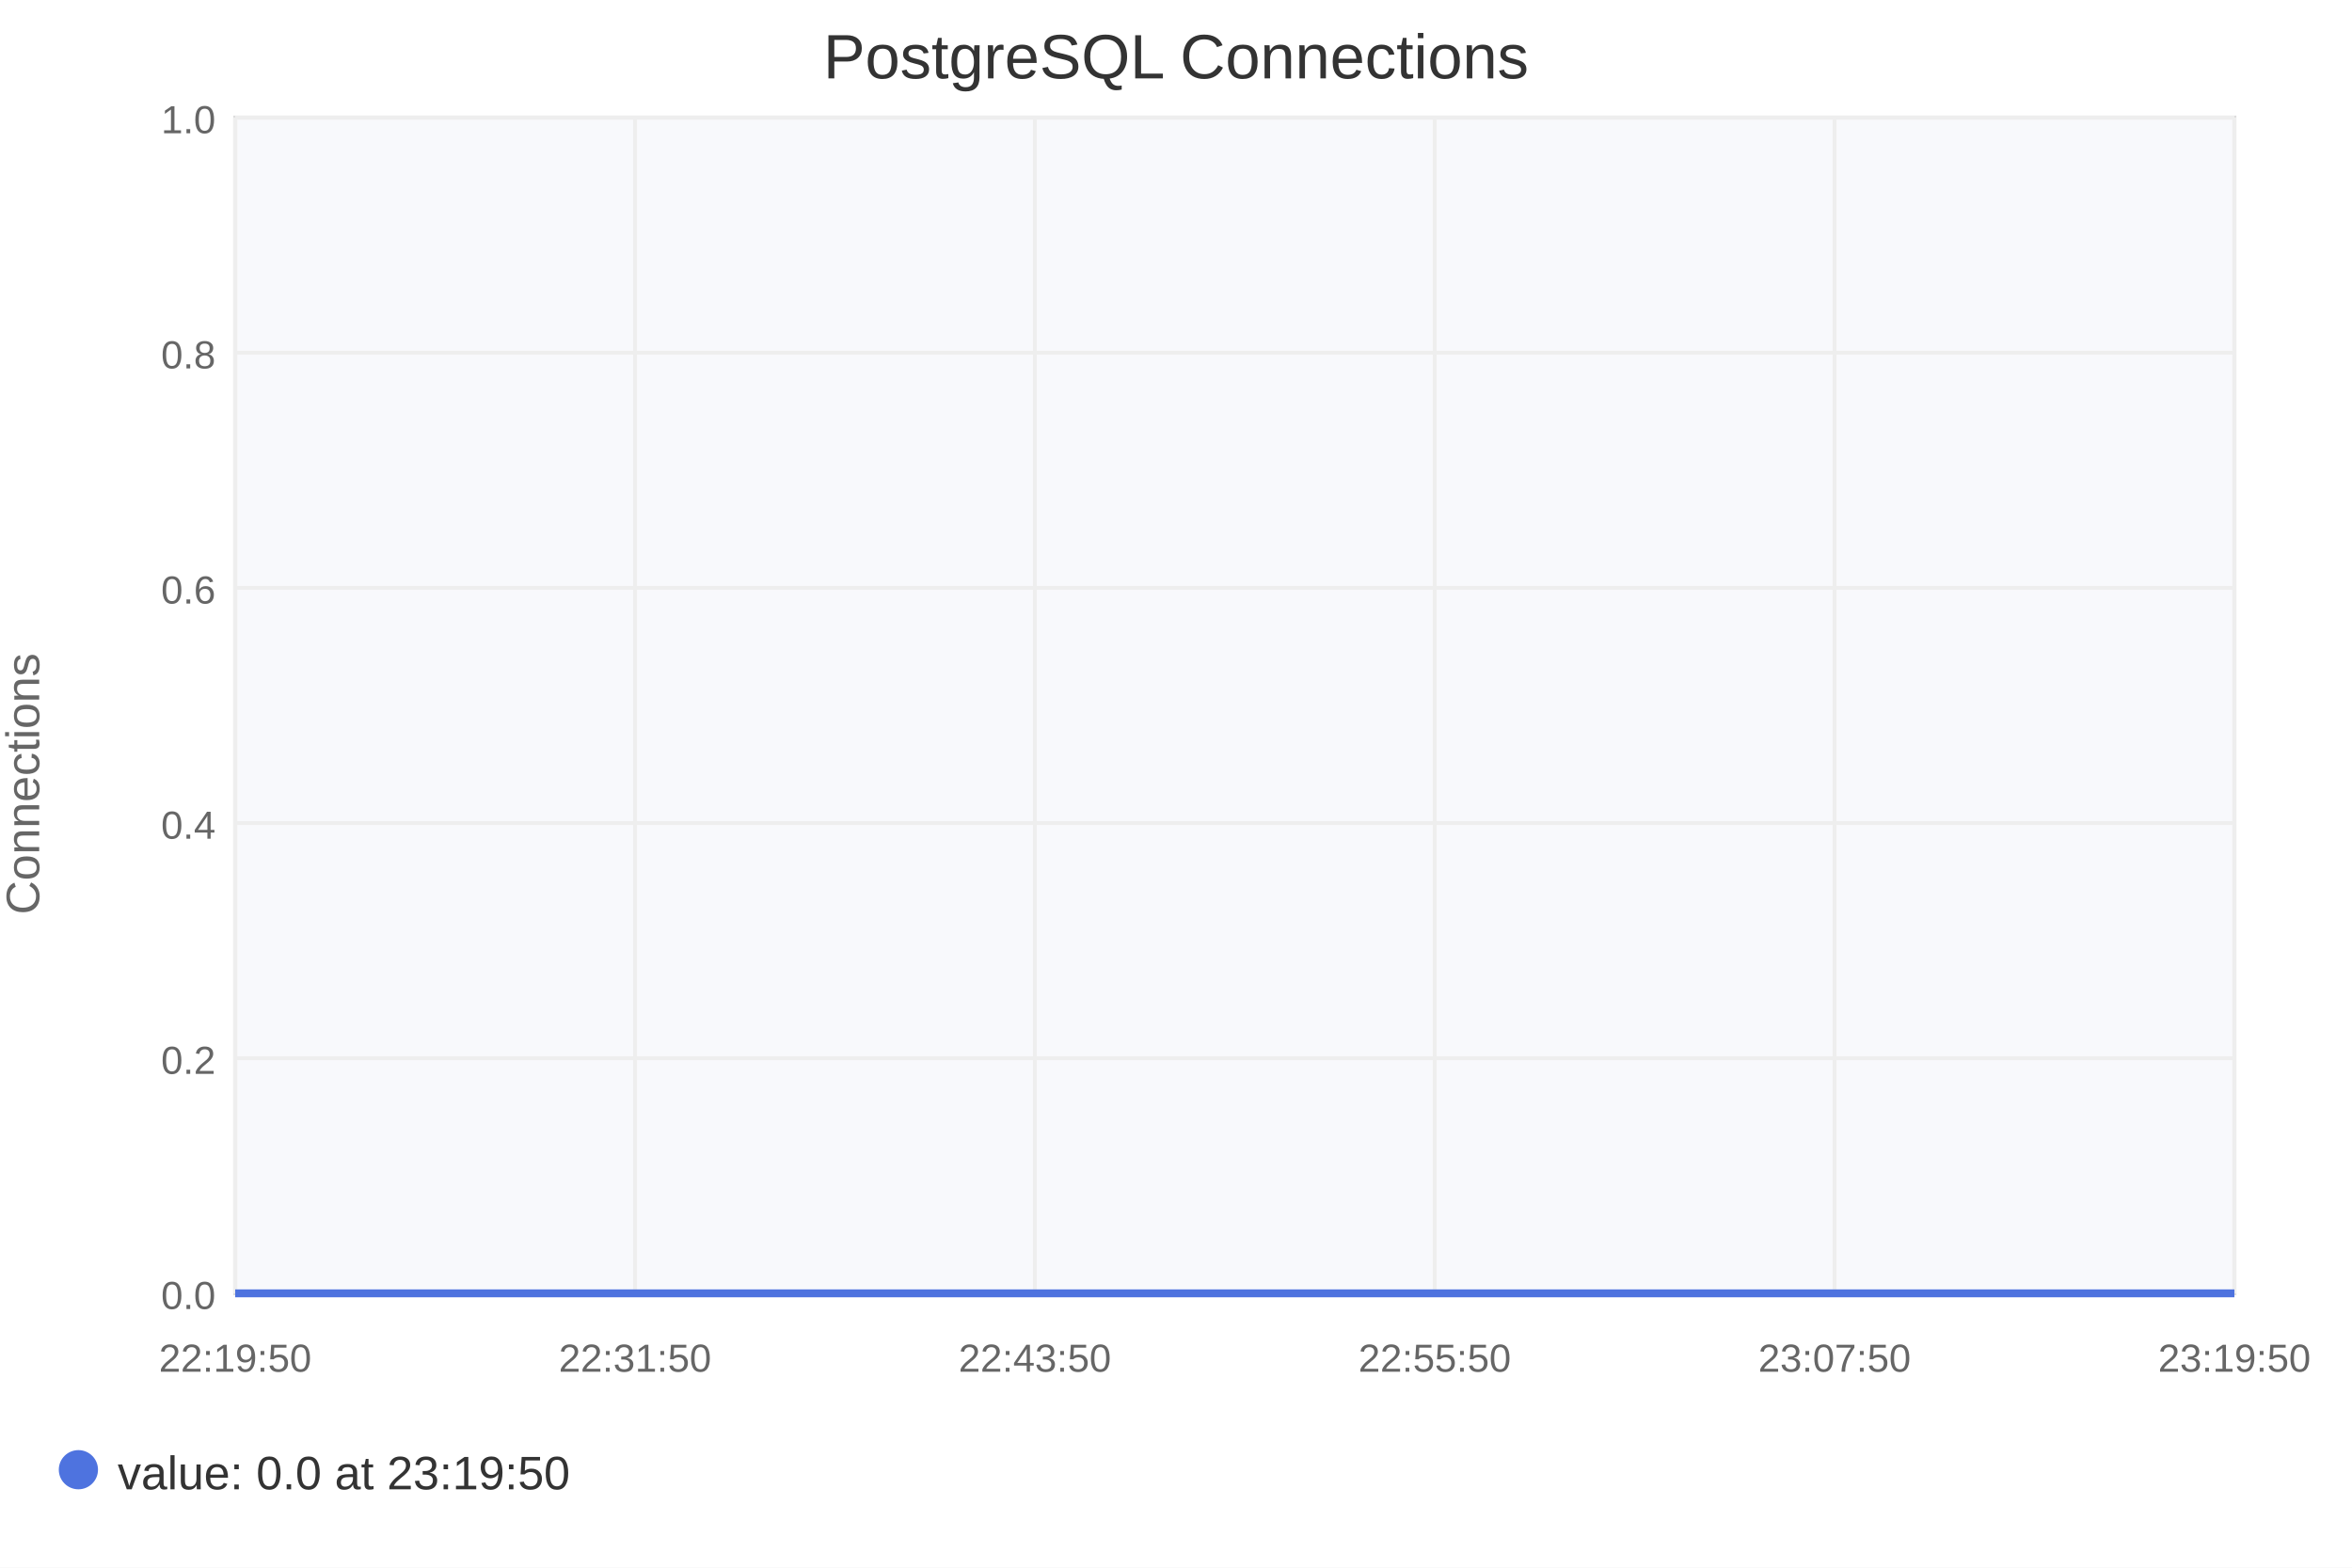
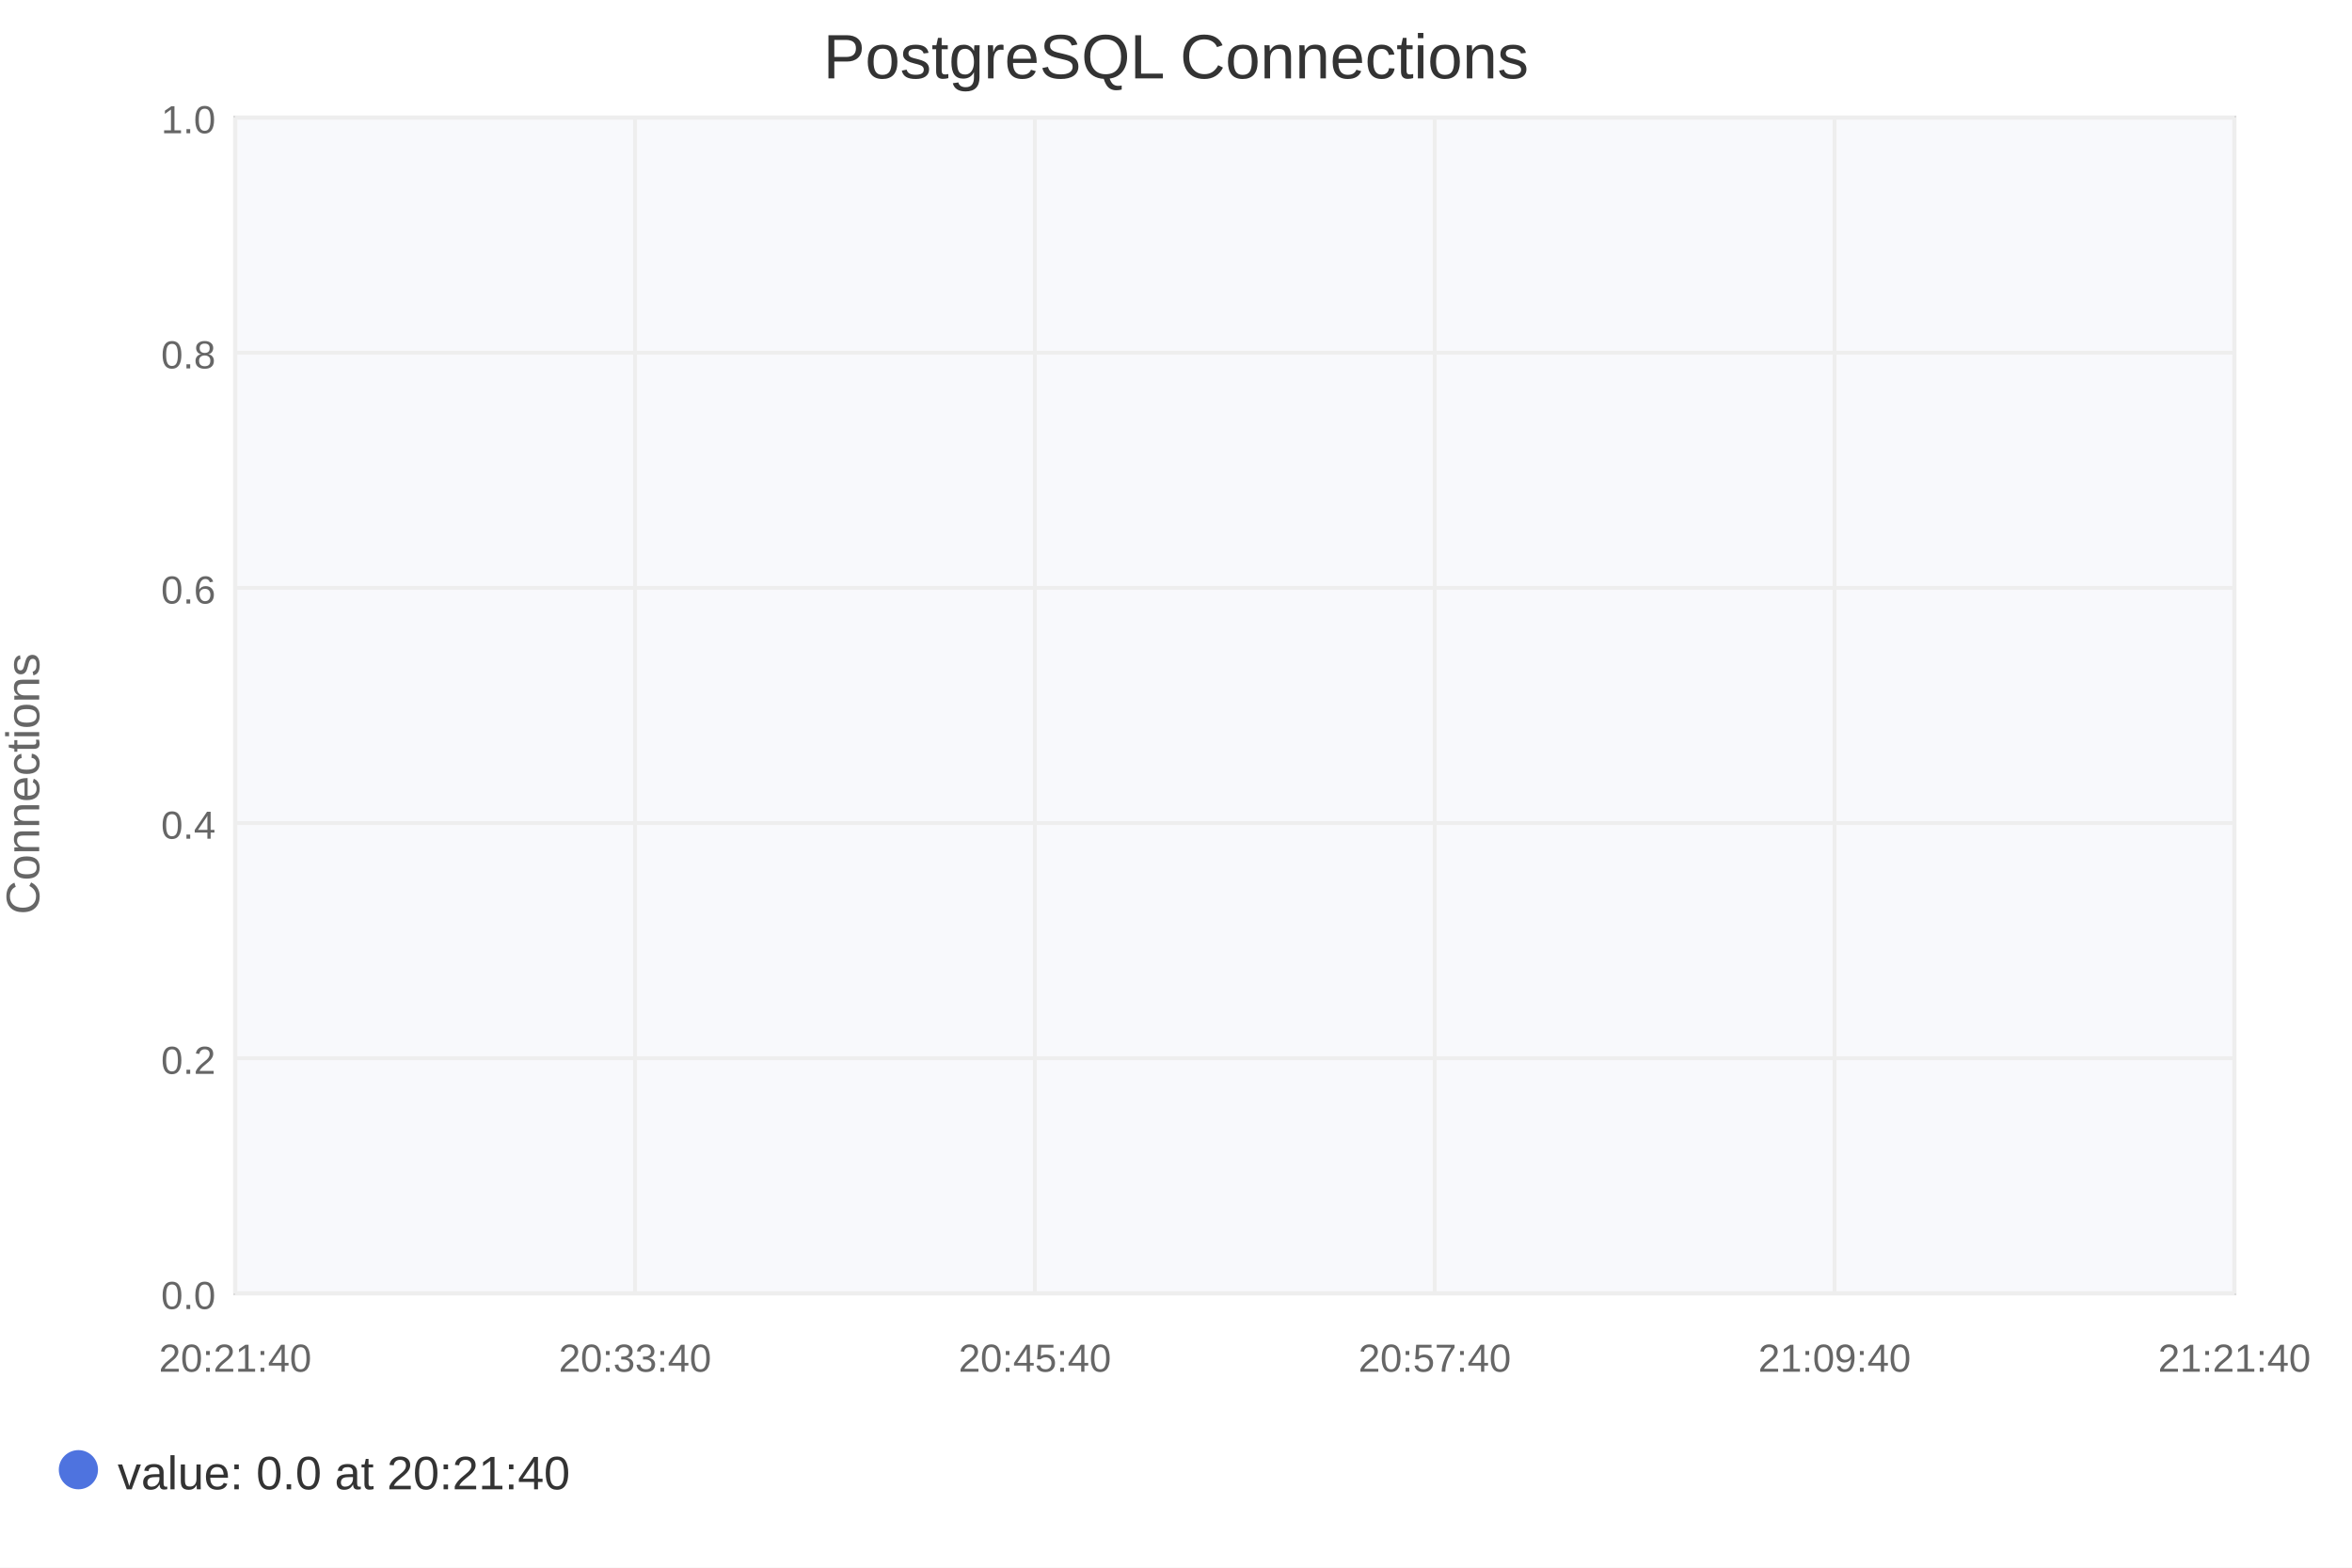
<svg xmlns="http://www.w3.org/2000/svg" width="600" height="400" style="font-family: Arial, sans-serif;">
  <rect width="600" height="400" fill="#ffffff" />
  <g transform="translate(60,30)">
    <rect width="510" height="300" fill="#f8f9fc" stroke="#ddd" />
    <g stroke-width="1">
      <line x1="0" y1="300" x2="510" y2="300" stroke="#eee" />
      <text x="-5" y="304" text-anchor="end" font-size="10" fill="#666">0.0</text>
      <line x1="0" y1="240" x2="510" y2="240" stroke="#eee" />
      <text x="-5" y="244" text-anchor="end" font-size="10" fill="#666">0.2</text>
      <line x1="0" y1="180" x2="510" y2="180" stroke="#eee" />
      <text x="-5" y="184" text-anchor="end" font-size="10" fill="#666">0.4</text>
      <line x1="0" y1="120" x2="510" y2="120" stroke="#eee" />
      <text x="-5" y="124" text-anchor="end" font-size="10" fill="#666">0.6</text>
      <line x1="0" y1="60" x2="510" y2="60" stroke="#eee" />
      <text x="-5" y="64" text-anchor="end" font-size="10" fill="#666">0.8</text>
      <line x1="0" y1="0" x2="510" y2="0" stroke="#eee" />
      <text x="-5" y="4" text-anchor="end" font-size="10" fill="#666">1.0</text>
    </g>
    <g stroke-width="1">
      <line x1="0" y1="0" x2="0" y2="300" stroke="#eee" />
-       <text x="0" y="320" text-anchor="middle" font-size="10" fill="#666">22:19:50</text>
+       <text x="0" y="320" text-anchor="middle" font-size="10" fill="#666">20:21:40</text>
      <line x1="102" y1="0" x2="102" y2="300" stroke="#eee" />
-       <text x="102" y="320" text-anchor="middle" font-size="10" fill="#666">22:31:50</text>
+       <text x="102" y="320" text-anchor="middle" font-size="10" fill="#666">20:33:40</text>
      <line x1="204" y1="0" x2="204" y2="300" stroke="#eee" />
-       <text x="204" y="320" text-anchor="middle" font-size="10" fill="#666">22:43:50</text>
+       <text x="204" y="320" text-anchor="middle" font-size="10" fill="#666">20:45:40</text>
      <line x1="306" y1="0" x2="306" y2="300" stroke="#eee" />
-       <text x="306" y="320" text-anchor="middle" font-size="10" fill="#666">22:55:50</text>
+       <text x="306" y="320" text-anchor="middle" font-size="10" fill="#666">20:57:40</text>
      <line x1="408" y1="0" x2="408" y2="300" stroke="#eee" />
-       <text x="408" y="320" text-anchor="middle" font-size="10" fill="#666">23:07:50</text>
+       <text x="408" y="320" text-anchor="middle" font-size="10" fill="#666">21:09:40</text>
      <line x1="510" y1="0" x2="510" y2="300" stroke="#eee" />
-       <text x="510" y="320" text-anchor="middle" font-size="10" fill="#666">23:19:50</text>
+       <text x="510" y="320" text-anchor="middle" font-size="10" fill="#666">21:21:40</text>
    </g>
-     <path d="M0.00,300.00 L1.42,300.00 L2.83,300.00 L4.25,300.00 L5.67,300.00 L7.08,300.00 L8.50,300.00 L9.92,300.00 L11.33,300.00 L12.75,300.00 L14.17,300.00 L15.58,300.00 L17.00,300.00 L18.42,300.00 L19.83,300.00 L21.25,300.00 L22.67,300.00 L24.08,300.00 L25.50,300.00 L26.92,300.00 L28.33,300.00 L29.75,300.00 L31.17,300.00 L32.58,300.00 L34.00,300.00 L35.42,300.00 L36.83,300.00 L38.25,300.00 L39.67,300.00 L41.08,300.00 L42.50,300.00 L43.92,300.00 L45.33,300.00 L46.75,300.00 L48.17,300.00 L49.58,300.00 L51.00,300.00 L52.42,300.00 L53.83,300.00 L55.25,300.00 L56.67,300.00 L58.08,300.00 L59.50,300.00 L60.92,300.00 L62.33,300.00 L63.75,300.00 L65.17,300.00 L66.58,300.00 L68.00,300.00 L69.42,300.00 L70.83,300.00 L72.25,300.00 L73.67,300.00 L75.08,300.00 L76.50,300.00 L77.92,300.00 L79.33,300.00 L80.75,300.00 L82.17,300.00 L83.58,300.00 L85.00,300.00 L86.42,300.00 L87.83,300.00 L89.25,300.00 L90.67,300.00 L92.08,300.00 L93.50,300.00 L94.92,300.00 L96.33,300.00 L97.75,300.00 L99.17,300.00 L100.58,300.00 L102.00,300.00 L103.42,300.00 L104.83,300.00 L106.25,300.00 L107.67,300.00 L109.08,300.00 L110.50,300.00 L111.92,300.00 L113.33,300.00 L114.75,300.00 L116.17,300.00 L117.58,300.00 L119.00,300.00 L120.42,300.00 L121.83,300.00 L123.25,300.00 L124.67,300.00 L126.08,300.00 L127.50,300.00 L128.92,300.00 L130.33,300.00 L131.75,300.00 L133.17,300.00 L134.58,300.00 L136.00,300.00 L137.42,300.00 L138.83,300.00 L140.25,300.00 L141.67,300.00 L143.08,300.00 L144.50,300.00 L145.92,300.00 L147.33,300.00 L148.75,300.00 L150.17,300.00 L151.58,300.00 L153.00,300.00 L154.42,300.00 L155.83,300.00 L157.25,300.00 L158.67,300.00 L160.08,300.00 L161.50,300.00 L162.92,300.00 L164.33,300.00 L165.75,300.00 L167.17,300.00 L168.58,300.00 L170.00,300.00 L171.42,300.00 L172.83,300.00 L174.25,300.00 L175.67,300.00 L177.08,300.00 L178.50,300.00 L179.92,300.00 L181.33,300.00 L182.75,300.00 L184.17,300.00 L185.58,300.00 L187.00,300.00 L188.42,300.00 L189.83,300.00 L191.25,300.00 L192.67,300.00 L194.08,300.00 L195.50,300.00 L196.92,300.00 L198.33,300.00 L199.75,300.00 L201.17,300.00 L202.58,300.00 L204.00,300.00 L205.42,300.00 L206.83,300.00 L208.25,300.00 L209.67,300.00 L211.08,300.00 L212.50,300.00 L213.92,300.00 L215.33,300.00 L216.75,300.00 L218.17,300.00 L219.58,300.00 L221.00,300.00 L222.42,300.00 L223.83,300.00 L225.25,300.00 L226.67,300.00 L228.08,300.00 L229.50,300.00 L230.92,300.00 L232.33,300.00 L233.75,300.00 L235.17,300.00 L236.58,300.00 L238.00,300.00 L239.42,300.00 L240.83,300.00 L242.25,300.00 L243.67,300.00 L245.08,300.00 L246.50,300.00 L247.92,300.00 L249.33,300.00 L250.75,300.00 L252.17,300.00 L253.58,300.00 L255.00,300.00 L256.42,300.00 L257.83,300.00 L259.25,300.00 L260.67,300.00 L262.08,300.00 L263.50,300.00 L264.92,300.00 L266.33,300.00 L267.75,300.00 L269.17,300.00 L270.58,300.00 L272.00,300.00 L273.42,300.00 L274.83,300.00 L276.25,300.00 L277.67,300.00 L279.08,300.00 L280.50,300.00 L281.92,300.00 L283.33,300.00 L284.75,300.00 L286.17,300.00 L287.58,300.00 L289.00,300.00 L290.42,300.00 L291.83,300.00 L293.25,300.00 L294.67,300.00 L296.08,300.00 L297.50,300.00 L298.92,300.00 L300.33,300.00 L301.75,300.00 L303.17,300.00 L304.58,300.00 L306.00,300.00 L307.42,300.00 L308.83,300.00 L310.25,300.00 L311.67,300.00 L313.08,300.00 L314.50,300.00 L315.92,300.00 L317.33,300.00 L318.75,300.00 L320.17,300.00 L321.58,300.00 L323.00,300.00 L324.42,300.00 L325.83,300.00 L327.25,300.00 L328.67,300.00 L330.08,300.00 L331.50,300.00 L332.92,300.00 L334.33,300.00 L335.75,300.00 L337.17,300.00 L338.58,300.00 L340.00,300.00 L341.42,300.00 L342.83,300.00 L344.25,300.00 L345.67,300.00 L347.08,300.00 L348.50,300.00 L349.92,300.00 L351.33,300.00 L352.75,300.00 L354.17,300.00 L355.58,300.00 L357.00,300.00 L358.42,300.00 L359.83,300.00 L361.25,300.00 L362.67,300.00 L364.08,300.00 L365.50,300.00 L366.92,300.00 L368.33,300.00 L369.75,300.00 L371.17,300.00 L372.58,300.00 L374.00,300.00 L375.42,300.00 L376.83,300.00 L378.25,300.00 L379.67,300.00 L381.08,300.00 L382.50,300.00 L383.92,300.00 L385.33,300.00 L386.75,300.00 L388.17,300.00 L389.58,300.00 L391.00,300.00 L392.42,300.00 L393.83,300.00 L395.25,300.00 L396.67,300.00 L398.08,300.00 L399.50,300.00 L400.92,300.00 L402.33,300.00 L403.75,300.00 L405.17,300.00 L406.58,300.00 L408.00,300.00 L409.42,300.00 L410.83,300.00 L412.25,300.00 L413.67,300.00 L415.08,300.00 L416.50,300.00 L417.92,300.00 L419.33,300.00 L420.75,300.00 L422.17,300.00 L423.58,300.00 L425.00,300.00 L426.42,300.00 L427.83,300.00 L429.25,300.00 L430.67,300.00 L432.08,300.00 L433.50,300.00 L434.92,300.00 L436.33,300.00 L437.75,300.00 L439.17,300.00 L440.58,300.00 L442.00,300.00 L443.42,300.00 L444.83,300.00 L446.25,300.00 L447.67,300.00 L449.08,300.00 L450.50,300.00 L451.92,300.00 L453.33,300.00 L454.75,300.00 L456.17,300.00 L457.58,300.00 L459.00,300.00 L460.42,300.00 L461.83,300.00 L463.25,300.00 L464.67,300.00 L466.08,300.00 L467.50,300.00 L468.92,300.00 L470.33,300.00 L471.75,300.00 L473.17,300.00 L474.58,300.00 L476.00,300.00 L477.42,300.00 L478.83,300.00 L480.25,300.00 L481.67,300.00 L483.08,300.00 L484.50,300.00 L485.92,300.00 L487.33,300.00 L488.75,300.00 L490.17,300.00 L491.58,300.00 L493.00,300.00 L494.42,300.00 L495.83,300.00 L497.25,300.00 L498.67,300.00 L500.08,300.00 L501.50,300.00 L502.92,300.00 L504.33,300.00 L505.75,300.00 L507.17,300.00 L508.58,300.00 L510.00,300.00" stroke="#4e73df" fill="none" stroke-width="2" stroke-linejoin="round" />
+     <path d="M0.00,300.00" stroke="#4e73df" fill="none" stroke-width="2" stroke-linejoin="round" />
+     <circle id="point-value-0" cx="0.00" cy="300.00" r="5" fill="#4e73df" opacity="0" />
+   </g>
+   <g id="tooltip" visibility="hidden">
+     <rect x="0" y="0" width="150" height="40" fill="#333" opacity="0.8" rx="5" />
+     <text x="5" y="15" font-size="10" fill="#fff" id="tooltip-series" />
+     <text x="5" y="30" font-size="10" fill="#fff" id="tooltip-value" />
  </g>
  <text x="300" y="20" text-anchor="middle" font-size="16" fill="#333">PostgreSQL Connections</text>
  <text x="10" y="200" text-anchor="middle" transform="rotate(-90,10,200)" font-size="12" fill="#666">Connections</text>
  <g font-size="12">
    <circle cx="20" cy="375" r="5" fill="#4e73df" />
-     <text x="30" y="380" fill="#333">value: 0.0 at 23:19:50</text>
+     <text x="30" y="380" fill="#333">value: 0.0 at 20:21:40</text>
  </g>
</svg>
